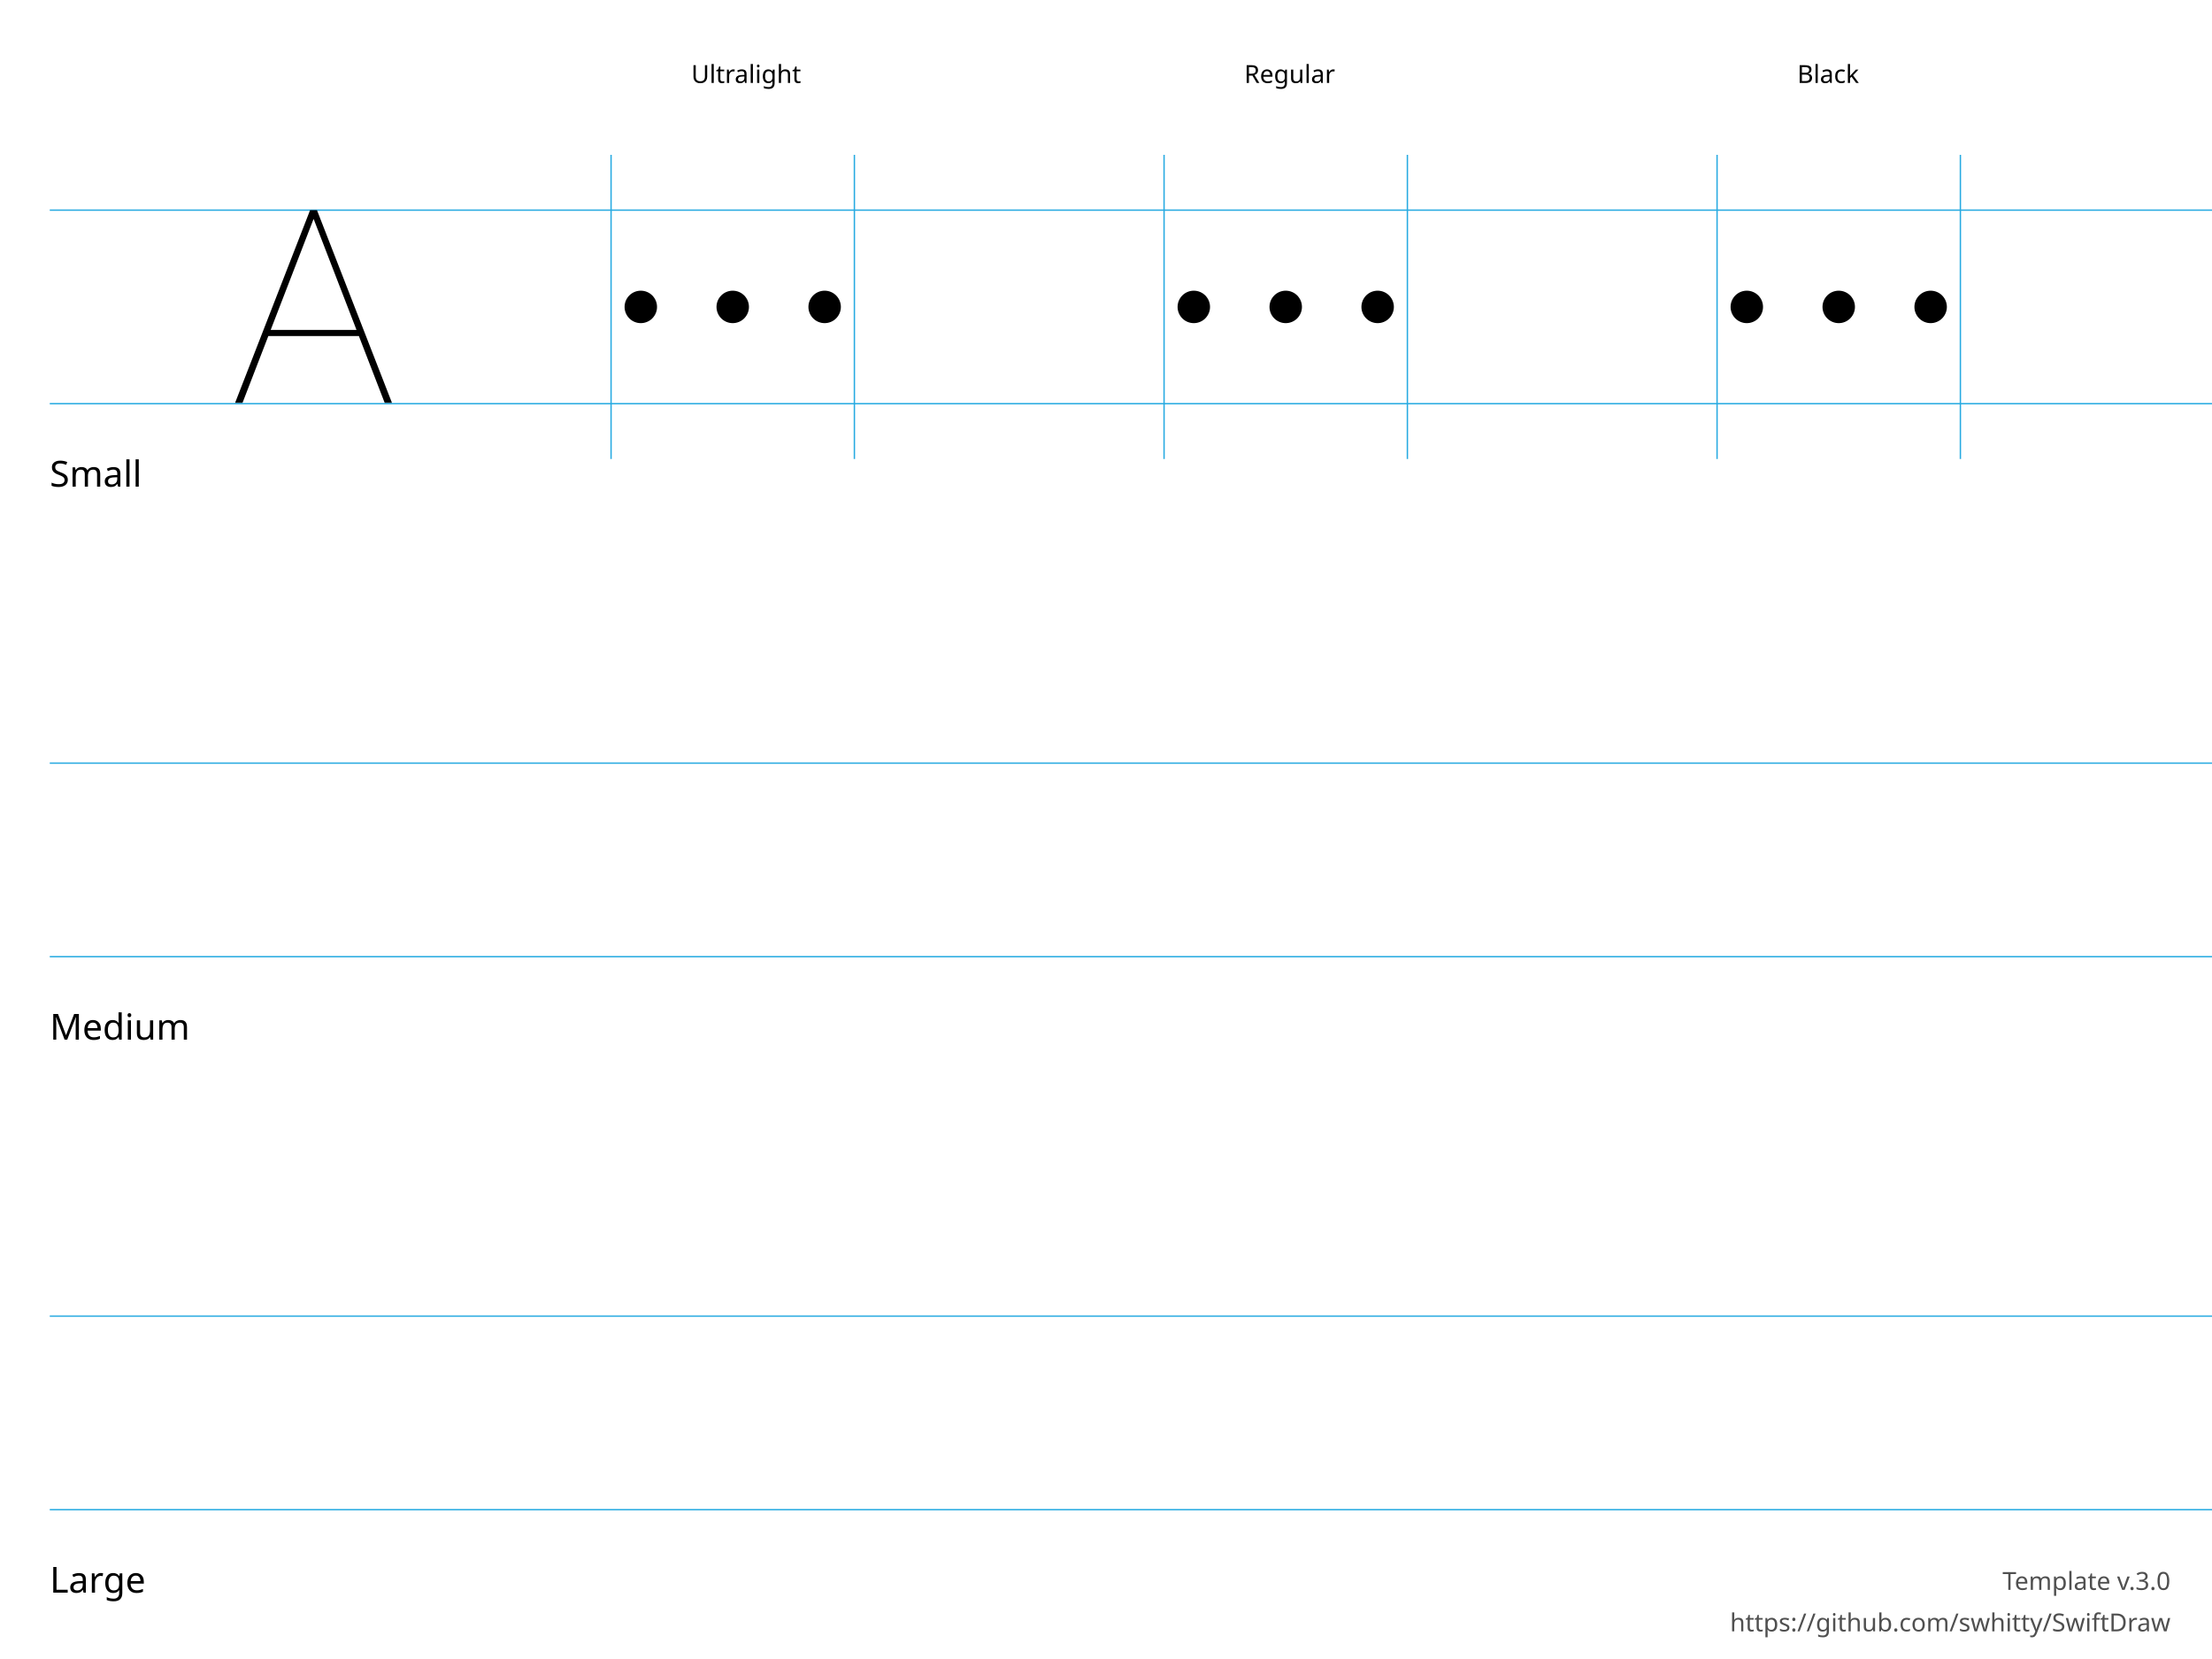
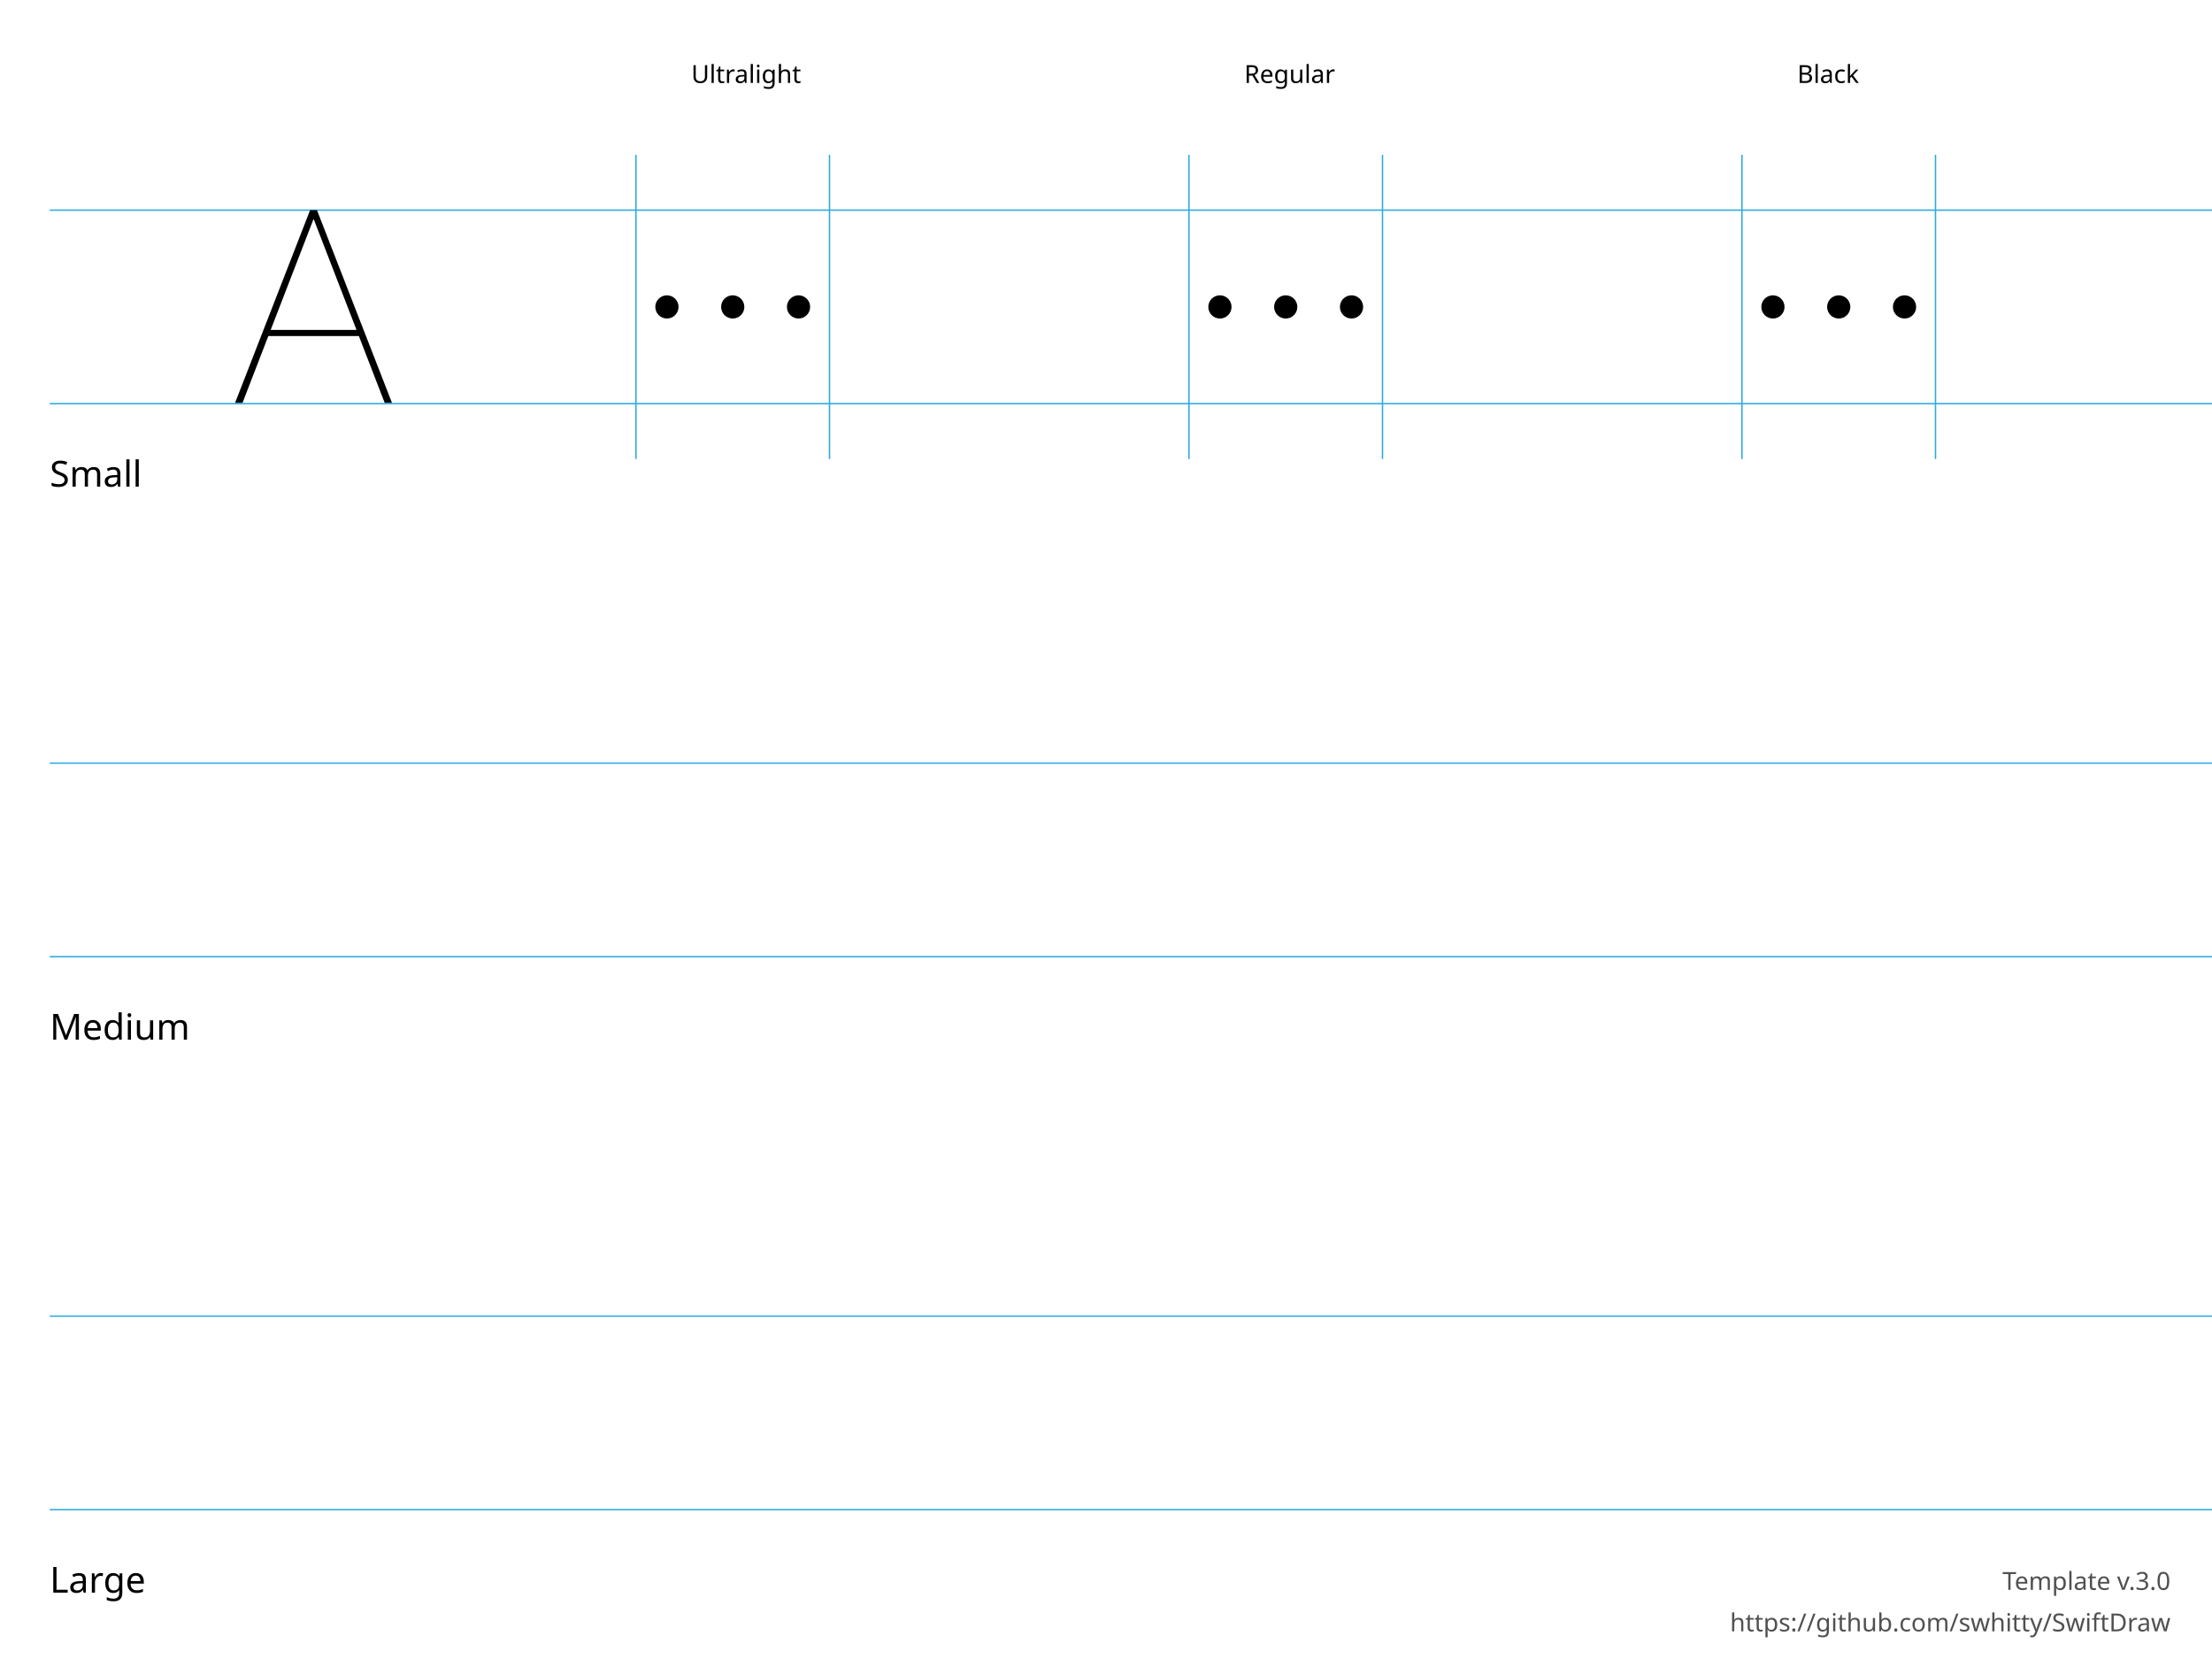
<svg xmlns="http://www.w3.org/2000/svg" height="600" width="800">
  <g id="Notes" font-family="LucidaGrande, 'Lucida Grande', sans-serif" font-size="13">
    <rect fill="white" height="600.0" width="800.0" x="0.0" y="0.0" />
    <g font-size="13">
      <text x="18.0" y="176.0">Small</text>
      <text x="18.0" y="376.0">Medium</text>
      <text x="18.0" y="576.0">Large</text>
    </g>
    <g font-size="9">
      <text x="250.0" y="30.0">Ultralight</text>
      <text x="450.0" y="30.0">Regular</text>
      <text x="650.0" y="30.0">Black</text>
      <text id="template-version" fill="#505050" text-anchor="end" x="785.0" y="575.0">Template v.3.0</text>
      <a href="https://github.com/swhitty/SwiftDraw">
        <text fill="#505050" text-anchor="end" x="785.0" y="590.0">https://github.com/swhitty/SwiftDraw</text>
      </a>
    </g>
  </g>
  <g id="Guides" stroke="rgb(39, 170, 225)" stroke-width="0.5">
    <path id="Capline-S" d="M18,76 l800,0" />
    <path id="H-reference" d="M85,145.755 L87.685,145.755 L113.369,79.287 L114.052,79.287 L114.052,76 L112.148,76 L85,145.755 Z M95.693,121.536 L130.996,121.536 L130.263,119.313 L96.474,119.313 L95.693,121.536 Z M139.15,145.755 L141.787,145.755 L114.638,76 L113.466,76 L113.466,79.287 L139.15,145.755 Z" stroke="none" transform="translate(0,0)" />
    <path id="Baseline-S" d="M18,146 l800,0" />
-     <path id="left-margin-Ultralight-S" d="M221,56 l0,110" />
-     <path id="right-margin-Ultralight-S" d="M309,56 l0,110" />
-     <path id="left-margin-Regular-S" d="M421,56 l0,110" />
-     <path id="right-margin-Regular-S" d="M509,56 l0,110" />
-     <path id="left-margin-Black-S" d="M621,56 l0,110" />
-     <path id="right-margin-Black-S" d="M709,56 l0,110" />
+     <path id="left-margin-Ultralight-S" d="M230,56 l0,110" />
+     <path id="right-margin-Ultralight-S" d="M300,56 l0,110" />
+     <path id="left-margin-Regular-S" d="M430,56 l0,110" />
+     <path id="right-margin-Regular-S" d="M500,56 l0,110" />
+     <path id="left-margin-Black-S" d="M630,56 l0,110" />
+     <path id="right-margin-Black-S" d="M700,56 l0,110" />
    <path id="Capline-M" d="M18,276 l800,0" />
    <path id="Baseline-M" d="M18,346 l800,0" />
    <path id="Capline-L" d="M18,476 l800,0" />
    <path id="Baseline-L" d="M18,546 l800,0" />
  </g>
  <g id="Symbols">
    <g id="Ultralight-S" transform="translate(0,0)">
-       <path d="M270.867,111 C270.867,114.24 268.24,116.867 265,116.867 C261.76,116.867 259.133,114.24 259.133,111 C259.133,107.76 261.76,105.133 265,105.133 C266.556,105.133 268.048,105.751 269.148,106.852 C270.249,107.952 270.867,109.444 270.867,111 Z M298.244,105.133 C295.004,105.133 292.378,107.76 292.378,111 C292.378,114.24 295.004,116.867 298.244,116.867 C301.484,116.867 304.111,114.24 304.111,111 C304.111,109.444 303.493,107.952 302.393,106.852 C301.293,105.751 299.8,105.133 298.244,105.133 Z M231.756,105.133 C228.515,105.133 225.889,107.76 225.889,111 C225.889,114.24 228.515,116.867 231.756,116.867 C234.996,116.867 237.622,114.24 237.622,111 C237.622,109.444 237.004,107.952 235.904,106.852 C234.804,105.751 233.311,105.133 231.756,105.133 Z" />
+       <path d="M269.2,111 C269.2,113.32 267.32,115.2 265,115.2 C262.68,115.2 260.8,113.32 260.8,111 C260.8,108.68 262.68,106.8 265,106.8 C266.114,106.8 267.182,107.242 267.97,108.03 C268.758,108.818 269.2,109.886 269.2,111 Z M288.8,106.8 C286.48,106.8 284.6,108.68 284.6,111 C284.6,113.32 286.48,115.2 288.8,115.2 C291.12,115.2 293,113.32 293,111 C293,109.886 292.557,108.818 291.77,108.03 C290.982,107.242 289.914,106.8 288.8,106.8 Z M241.2,106.8 C238.88,106.8 237,108.68 237,111 C237,113.32 238.88,115.2 241.2,115.2 C243.52,115.2 245.4,113.32 245.4,111 C245.4,109.886 244.958,108.818 244.17,108.03 C243.382,107.242 242.314,106.8 241.2,106.8 Z" />
    </g>
    <g id="Regular-S" transform="translate(0,0)">
-       <path d="M470.867,111 C470.867,114.24 468.24,116.867 465,116.867 C461.76,116.867 459.133,114.24 459.133,111 C459.133,107.76 461.76,105.133 465,105.133 C466.556,105.133 468.048,105.751 469.148,106.852 C470.249,107.952 470.867,109.444 470.867,111 Z M498.244,105.133 C495.004,105.133 492.378,107.76 492.378,111 C492.378,114.24 495.004,116.867 498.244,116.867 C501.484,116.867 504.111,114.24 504.111,111 C504.111,109.444 503.493,107.952 502.393,106.852 C501.293,105.751 499.8,105.133 498.244,105.133 Z M431.756,105.133 C428.515,105.133 425.889,107.76 425.889,111 C425.889,114.24 428.515,116.867 431.756,116.867 C434.996,116.867 437.622,114.24 437.622,111 C437.622,109.444 437.004,107.952 435.904,106.852 C434.804,105.751 433.311,105.133 431.756,105.133 Z" />
+       <path d="M469.2,111 C469.2,113.32 467.32,115.2 465,115.2 C462.68,115.2 460.8,113.32 460.8,111 C460.8,108.68 462.68,106.8 465,106.8 C466.114,106.8 467.182,107.242 467.97,108.03 C468.758,108.818 469.2,109.886 469.2,111 Z M488.8,106.8 C486.48,106.8 484.6,108.68 484.6,111 C484.6,113.32 486.48,115.2 488.8,115.2 C491.12,115.2 493,113.32 493,111 C493,109.886 492.557,108.818 491.77,108.03 C490.982,107.242 489.914,106.8 488.8,106.8 Z M441.2,106.8 C438.88,106.8 437,108.68 437,111 C437,113.32 438.88,115.2 441.2,115.2 C443.52,115.2 445.4,113.32 445.4,111 C445.4,109.886 444.958,108.818 444.17,108.03 C443.382,107.242 442.314,106.8 441.2,106.8 Z" />
    </g>
    <g id="Black-S" transform="translate(0,0)">
-       <path d="M670.867,111 C670.867,114.24 668.24,116.867 665,116.867 C661.76,116.867 659.133,114.24 659.133,111 C659.133,107.76 661.76,105.133 665,105.133 C666.556,105.133 668.048,105.751 669.148,106.852 C670.249,107.952 670.867,109.444 670.867,111 Z M698.244,105.133 C695.004,105.133 692.378,107.76 692.378,111 C692.378,114.24 695.004,116.867 698.244,116.867 C701.484,116.867 704.111,114.24 704.111,111 C704.111,109.444 703.493,107.952 702.393,106.852 C701.293,105.751 699.8,105.133 698.244,105.133 Z M631.756,105.133 C628.516,105.133 625.889,107.76 625.889,111 C625.889,114.24 628.516,116.867 631.756,116.867 C634.996,116.867 637.622,114.24 637.622,111 C637.622,109.444 637.004,107.952 635.904,106.852 C634.804,105.751 633.312,105.133 631.756,105.133 Z" />
+       <path d="M669.2,111 C669.2,113.32 667.32,115.2 665,115.2 C662.68,115.2 660.8,113.32 660.8,111 C660.8,108.68 662.68,106.8 665,106.8 C666.114,106.8 667.182,107.242 667.97,108.03 C668.758,108.818 669.2,109.886 669.2,111 Z M688.8,106.8 C686.48,106.8 684.6,108.68 684.6,111 C684.6,113.32 686.48,115.2 688.8,115.2 C691.12,115.2 693,113.32 693,111 C693,109.886 692.557,108.818 691.77,108.03 C690.982,107.242 689.914,106.8 688.8,106.8 Z M641.2,106.8 C638.88,106.8 637,108.68 637,111 C637,113.32 638.88,115.2 641.2,115.2 C643.52,115.2 645.4,113.32 645.4,111 C645.4,109.886 644.958,108.818 644.17,108.03 C643.382,107.242 642.314,106.8 641.2,106.8 Z" />
    </g>
  </g>
</svg>
